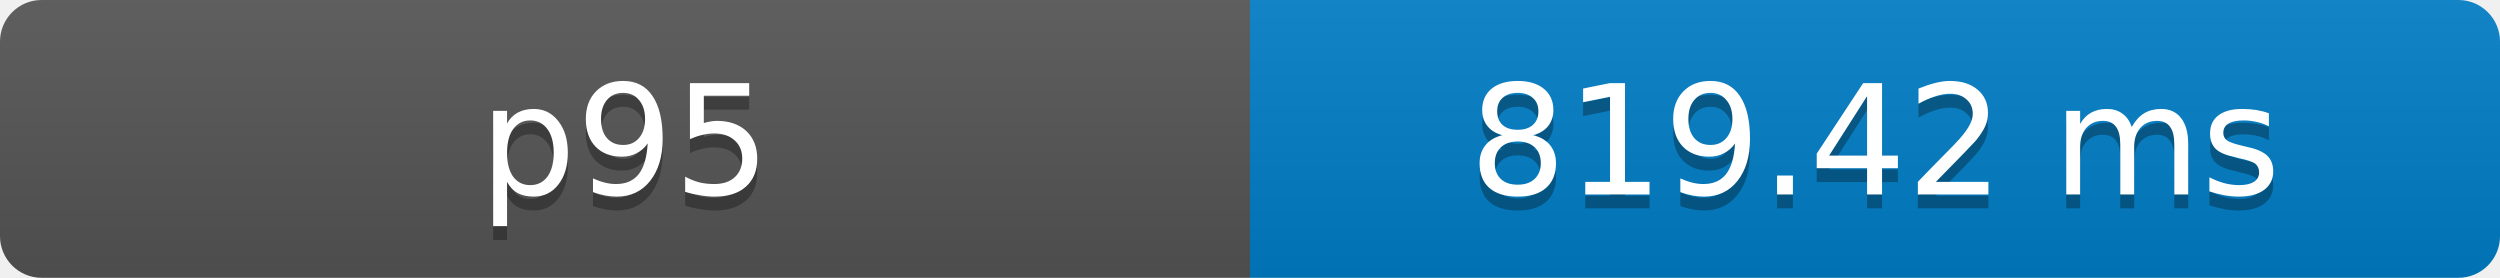
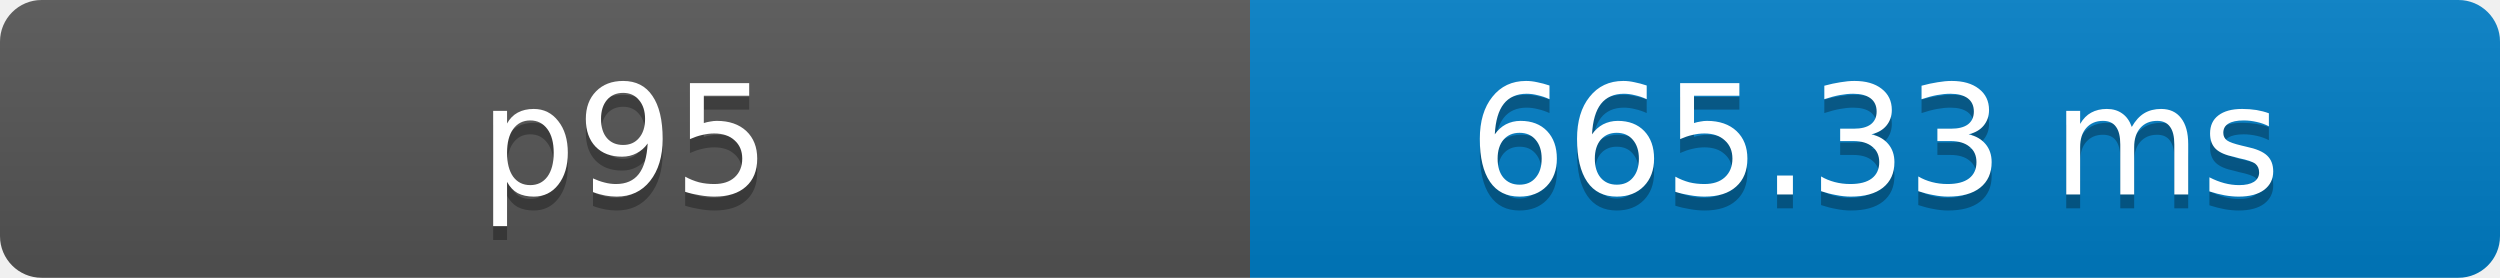
- <svg xmlns="http://www.w3.org/2000/svg" width="180" height="20" role="img" aria-label="p95: 819.42 ms">
+ <svg xmlns="http://www.w3.org/2000/svg" width="180" height="20" role="img" aria-label="p95: 665.33 ms">
  <defs>
    <clipPath id="round">
      <rect width="180" height="20" rx="3" fill="#fff" />
    </clipPath>
    <linearGradient id="shade" x2="0" y2="100%">
      <stop offset="0" stop-color="#bbb" stop-opacity=".1" />
      <stop offset="1" stop-opacity=".1" />
    </linearGradient>
  </defs>
  <g clip-path="url(#round)">
    <rect width="90" height="20" fill="#555" />
    <rect x="90" width="90" height="20" fill="#007ec6" />
    <rect width="180" height="20" fill="url(#shade)" />
  </g>
  <g fill="#fff" text-anchor="middle" font-family="Verdana,Geneva,DejaVu Sans,sans-serif" font-size="11">
    <text x="45" y="15" fill="#010101" fill-opacity=".3">p95</text>
    <text x="45" y="14">p95</text>
-     <text x="135" y="15" fill="#010101" fill-opacity=".3">819.42 ms</text>
-     <text x="135" y="14">819.42 ms</text>
+     <text x="135" y="15" fill="#010101" fill-opacity=".3">665.33 ms</text>
+     <text x="135" y="14">665.33 ms</text>
  </g>
</svg>
